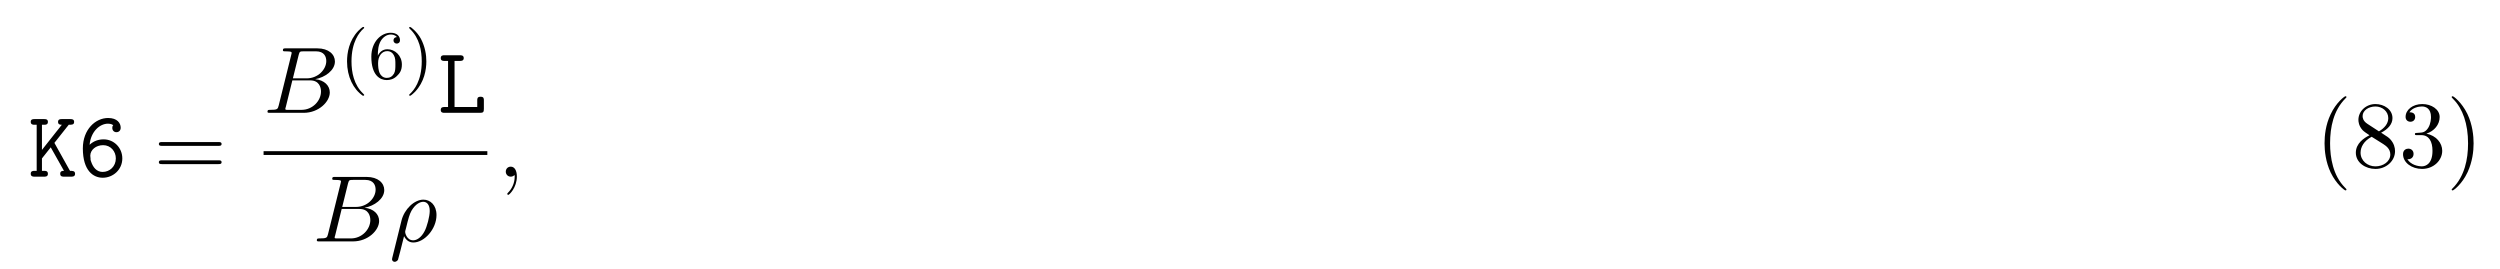
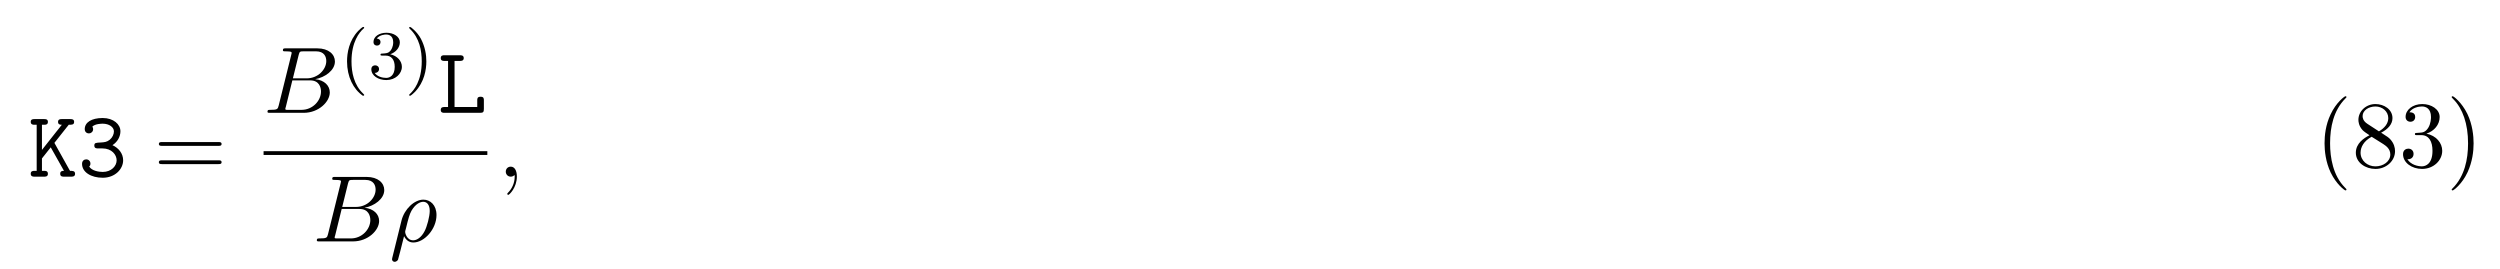
<svg xmlns="http://www.w3.org/2000/svg" xmlns:xlink="http://www.w3.org/1999/xlink" height="31pt" viewBox="0 0 289 31" width="289pt">
  <symbol id="a" overflow="visible">
    <path d="m3.016-3.906 1.656-2.094c.391 0 .625 0 .625-.344 0-.312-.297-.312-.453-.312h-.969c-.156 0-.438 0-.438.328s.297.328.438.328l-2.297 2.906v-2.906h.25c.156 0 .438 0 .438-.328s-.266-.328-.438-.328h-1.094c-.172 0-.453 0-.453.312 0 .344.281.344.453.344h.234v5.328h-.234c-.172 0-.453 0-.453.328 0 .344.281.344.453.344h1.094c.156 0 .438 0 .438-.328 0-.344-.266-.344-.438-.344h-.25v-1.438l1.016-1.281 1.531 2.719c-.156 0-.438 0-.438.328 0 .344.266.344.453.344h.812c.156 0 .453 0 .453-.328 0-.344-.266-.344-.578-.344-.016-.031-.062-.109-.078-.125zm0 0" />
  </symbol>
  <symbol id="b" overflow="visible">
-     <path d="m1.359-3.688c.141-1.531 1.172-2.438 2.125-2.438.375 0 .547.125.609.188-.062.047-.109.109-.109.312 0 .266.188.484.469.484s.5-.188.5-.516c0-.531-.391-1.125-1.453-1.125-1.453 0-2.922 1.312-2.922 3.516 0 2.594 1.219 3.391 2.297 3.391 1.188 0 2.266-.922 2.266-2.234 0-1.234-.969-2.203-2.156-2.203-.578 0-1.141.172-1.625.625zm1.516 3.141c-.703 0-1.125-.531-1.344-1.203-.031-.062-.031-.125-.062-.188v-.047-.094c0-.078-.031-.266-.031-.344 0-.672.656-1.219 1.484-1.219.891 0 1.469.734 1.469 1.531 0 .938-.719 1.562-1.516 1.562zm0 0" />
+     <path d="m4-3.641c.609-.391.922-1.016.922-1.609 0-.797-.797-1.531-2.047-1.531-1.312 0-2.078.516-2.078 1.281 0 .359.266.5.484.5.234 0 .484-.188.484-.484 0-.156-.062-.266-.094-.297.328-.344 1.109-.344 1.203-.344.75 0 1.297.406 1.297.891 0 .328-.172.703-.469.953-.344.281-.609.297-1.016.328-.609.031-.781.031-.781.359s.266.328.438.328h.5c1.078 0 1.641.734 1.641 1.375 0 .656-.609 1.344-1.609 1.344-.438 0-1.266-.125-1.562-.625.062-.062.141-.125.141-.344 0-.266-.203-.484-.484-.484-.25 0-.484.172-.484.516 0 .969 1.047 1.609 2.391 1.609 1.438 0 2.359-1.016 2.359-2.016 0-.781-.516-1.422-1.234-1.75zm0 0" />
  </symbol>
  <symbol id="c" overflow="visible">
    <path d="m1.938-6h.609c.156 0 .453 0 .453-.328s-.281-.328-.453-.328h-1.766c-.172 0-.438 0-.438.328s.281.328.438.328h.406v5.328h-.406c-.172 0-.438 0-.438.344 0 .328.281.328.438.328h4.109c.359 0 .438-.094.438-.453v-.969c0-.219 0-.438-.375-.438-.391 0-.391.219-.391.438v.75h-2.625zm0 0" />
  </symbol>
  <symbol id="d" overflow="visible">
    <path d="m7.5-3.562c.156 0 .359 0 .359-.219s-.203-.219-.359-.219h-6.531c-.156 0-.359 0-.359.219s.203.219.375.219zm0 2.109c.156 0 .359 0 .359-.219s-.203-.219-.359-.219h-6.516c-.172 0-.375 0-.375.219s.203.219.359.219zm0 0" />
  </symbol>
  <symbol id="e" overflow="visible">
    <path d="m3.609 2.625c0-.047 0-.062-.188-.25-1.359-1.375-1.703-3.438-1.703-5.094 0-1.906.406-3.797 1.75-5.172.141-.125.141-.141.141-.188 0-.062-.047-.094-.109-.094-.109 0-1.094.734-1.734 2.125-.562 1.188-.688 2.406-.688 3.328 0 .844.125 2.156.719 3.391.656 1.344 1.594 2.047 1.703 2.047.062 0 .109-.031.109-.094zm0 0" />
  </symbol>
  <symbol id="f" overflow="visible">
    <path d="m1.781-4.984c-.5-.328-.547-.703-.547-.891 0-.656.703-1.109 1.484-1.109.797 0 1.484.562 1.484 1.344 0 .625-.422 1.141-1.078 1.531zm1.594 1.031c.781-.406 1.312-.969 1.312-1.688 0-1-.969-1.625-1.969-1.625-1.078 0-1.969.812-1.969 1.828 0 .188.031.688.484 1.188.125.141.516.406.797.594-.641.312-1.578.938-1.578 2.016 0 1.156 1.125 1.875 2.266 1.875 1.234 0 2.266-.906 2.266-2.062 0-.391-.125-.891-.531-1.344-.203-.234-.391-.344-1.078-.781zm-1.094.469 1.344.844c.297.203.812.531.812 1.203 0 .812-.812 1.375-1.719 1.375-.938 0-1.719-.672-1.719-1.578 0-.641.359-1.344 1.281-1.844zm0 0" />
  </symbol>
  <symbol id="g" overflow="visible">
    <path d="m3.156-3.844c.906-.297 1.531-1.047 1.531-1.922 0-.891-.953-1.5-2-1.5-1.109 0-1.938.656-1.938 1.484 0 .359.25.562.562.562.328 0 .547-.234.547-.547 0-.547-.5-.547-.672-.547.344-.531 1.062-.672 1.453-.672.453 0 1.047.234 1.047 1.219 0 .125-.016.766-.312 1.234-.328.531-.688.562-.969.578-.078 0-.344.031-.422.031-.094 0-.156.016-.156.125 0 .125.062.125.25.125h.484c.891 0 1.297.734 1.297 1.812 0 1.484-.75 1.797-1.234 1.797-.469 0-1.281-.188-1.672-.828.391.047.719-.188.719-.609 0-.391-.281-.609-.609-.609-.25 0-.609.156-.609.641 0 .984 1.016 1.703 2.203 1.703 1.328 0 2.328-.984 2.328-2.094 0-.906-.688-1.75-1.828-1.984zm0 0" />
  </symbol>
  <symbol id="h" overflow="visible">
    <path d="m3.156-2.719c0-.859-.125-2.172-.719-3.406-.656-1.344-1.594-2.047-1.703-2.047-.062 0-.109.031-.109.094 0 .047 0 .062.203.266 1.062 1.078 1.688 2.812 1.688 5.094 0 1.859-.406 3.781-1.75 5.156-.141.125-.141.141-.141.188 0 .062.047.094.109.094.109 0 1.094-.734 1.734-2.125.547-1.188.688-2.406.688-3.312zm0 0" />
  </symbol>
  <symbol id="i" overflow="visible">
    <path d="m1.75-.844c-.109.422-.141.5-1 .5-.188 0-.297 0-.297.219 0 .125.109.125.297.125h3.891c1.734 0 3.016-1.281 3.016-2.359 0-.781-.625-1.422-1.688-1.531 1.125-.203 2.281-1.016 2.281-2.047 0-.812-.719-1.516-2.031-1.516h-3.672c-.203 0-.312 0-.312.219 0 .125.094.125.312.125.016 0 .219 0 .406.016.203.031.297.031.297.172 0 .047-.016.078-.047.219zm1.641-3.141.672-2.719c.109-.375.125-.406.594-.406h1.406c.969 0 1.188.641 1.188 1.125 0 .953-.938 2-2.266 2zm-.484 3.641c-.156 0-.188 0-.25 0-.109-.016-.141-.031-.141-.109 0-.031 0-.062.062-.25l.75-3.047h2.062c1.047 0 1.25.812 1.25 1.281 0 1.078-.969 2.125-2.25 2.125zm0 0" />
  </symbol>
  <symbol id="j" overflow="visible">
    <path d="m.359 1.891c-.031.125-.031.156-.031.172 0 .156.125.297.297.297.234 0 .375-.203.391-.234.047-.094.406-1.562.703-2.734.219.438.562.734 1.078.734 1.266 0 2.672-1.547 2.672-3.172 0-1.156-.719-1.781-1.516-1.781-1.047 0-2.203 1.094-2.531 2.422zm2.422-2.016c-.766 0-.938-.875-.938-.969 0-.047.047-.266.094-.406.297-1.219.406-1.609.641-2.047.469-.797 1.016-1.031 1.359-1.031.406 0 .75.312.75 1.062 0 .609-.312 1.828-.609 2.359-.359.688-.875 1.031-1.297 1.031zm0 0" />
  </symbol>
  <symbol id="k" overflow="visible">
    <path d="m2.219-.016c0-.719-.281-1.141-.703-1.141-.359 0-.578.266-.578.578 0 .297.219.578.578.578.125 0 .266-.047.375-.141.047-.016.047-.031.062-.031s.016.016.016.156c0 .812-.375 1.469-.734 1.828-.125.125-.125.141-.125.172 0 .078.062.125.109.125.125 0 1-.844 1-2.125zm0 0" />
  </symbol>
  <symbol id="l" overflow="visible">
    <path d="m2.656 1.984c.062 0 .156 0 .156-.094 0-.031 0-.031-.109-.141-1.094-1.031-1.359-2.5-1.359-3.734 0-2.297.938-3.375 1.344-3.75.125-.094.125-.109.125-.141 0-.047-.031-.094-.109-.094-.125 0-.531.406-.594.469-1.062 1.125-1.281 2.547-1.281 3.516 0 1.781.734 3.219 1.828 3.969zm0 0" />
  </symbol>
  <symbol id="m" overflow="visible">
-     <path d="m1.094-2.641c0-.656.062-1.234.344-1.719.25-.406.656-.734 1.156-.734.156 0 .516.031.703.297-.359.031-.391.297-.391.375 0 .25.188.375.375.375.141 0 .375-.078.375-.391 0-.469-.359-.859-1.078-.859-1.109 0-2.234 1.047-2.234 2.766 0 2.172 1.016 2.703 1.781 2.703.391 0 .797-.109 1.156-.453.328-.312.594-.641.594-1.344 0-1.031-.797-1.766-1.672-1.766-.578 0-.922.359-1.109.75zm1.031 2.562c-.422 0-.688-.281-.797-.516-.188-.359-.203-.891-.203-1.203 0-.781.422-1.375 1.047-1.375.391 0 .641.203.781.484.172.297.172.656.172 1.062s0 .75-.156 1.047c-.219.359-.484.5-.844.5zm0 0" />
+     <path d="m2.016-2.656c.625 0 1.031.453 1.031 1.297 0 1-.562 1.281-.984 1.281-.438 0-1.047-.156-1.328-.578.297 0 .5-.188.5-.438 0-.266-.188-.438-.453-.438-.203 0-.438.125-.438.453 0 .75.812 1.25 1.734 1.25 1.047 0 1.797-.734 1.797-1.531 0-.672-.531-1.266-1.344-1.453.625-.219 1.109-.75 1.109-1.391s-.719-1.094-1.547-1.094c-.859 0-1.5.453-1.5 1.062 0 .297.188.422.406.422.25 0 .406-.172.406-.406 0-.297-.266-.406-.438-.406.344-.438.953-.469 1.094-.469.203 0 .812.062.812.891 0 .547-.234.891-.344 1.016-.234.25-.422.266-.906.297-.156 0-.219.016-.219.125s.078.109.219.109zm0 0" />
  </symbol>
  <symbol id="n" overflow="visible">
    <path d="m2.469-1.984c0-.766-.141-1.672-.625-2.609-.391-.734-1.125-1.375-1.266-1.375-.078 0-.094.047-.094.094 0 .031 0 .047.094.141 1.109 1.062 1.359 2.516 1.359 3.75 0 2.281-.938 3.359-1.344 3.734-.109.094-.109.109-.109.141 0 .047.016.094.094.094.125 0 .531-.406.594-.469 1.062-1.125 1.297-2.547 1.297-3.5zm0 0" />
  </symbol>
  <g>
    <use x="3.272" xlink:href="#a" y="20.423" />
    <use x="8.999" xlink:href="#b" y="20.423" />
  </g>
  <use x="17.756" xlink:href="#d" y="20.423" />
  <use x="30.467" xlink:href="#i" y="13.043" />
  <g>
    <use x="39.289" xlink:href="#l" y="9.084" />
    <use x="42.582" xlink:href="#m" y="9.084" />
    <use x="46.817" xlink:href="#n" y="9.084" />
  </g>
  <use x="50.608" xlink:href="#c" y="13.043" />
  <path d="m.002.001h25.867" fill="none" stroke="#000" stroke-miterlimit="10" stroke-width=".436" transform="matrix(1 0 0 -1 30.467 17.696)" />
  <use x="36.17" xlink:href="#i" y="27.906" />
  <use x="44.99" xlink:href="#j" y="27.906" />
  <use x="57.531" xlink:href="#k" y="20.423" />
  <g>
    <use x="267.64" xlink:href="#e" y="19.294" />
    <use x="271.883" xlink:href="#f" y="19.294" />
    <use x="277.337" xlink:href="#g" y="19.294" />
    <use x="282.792" xlink:href="#h" y="19.294" />
  </g>
</svg>
